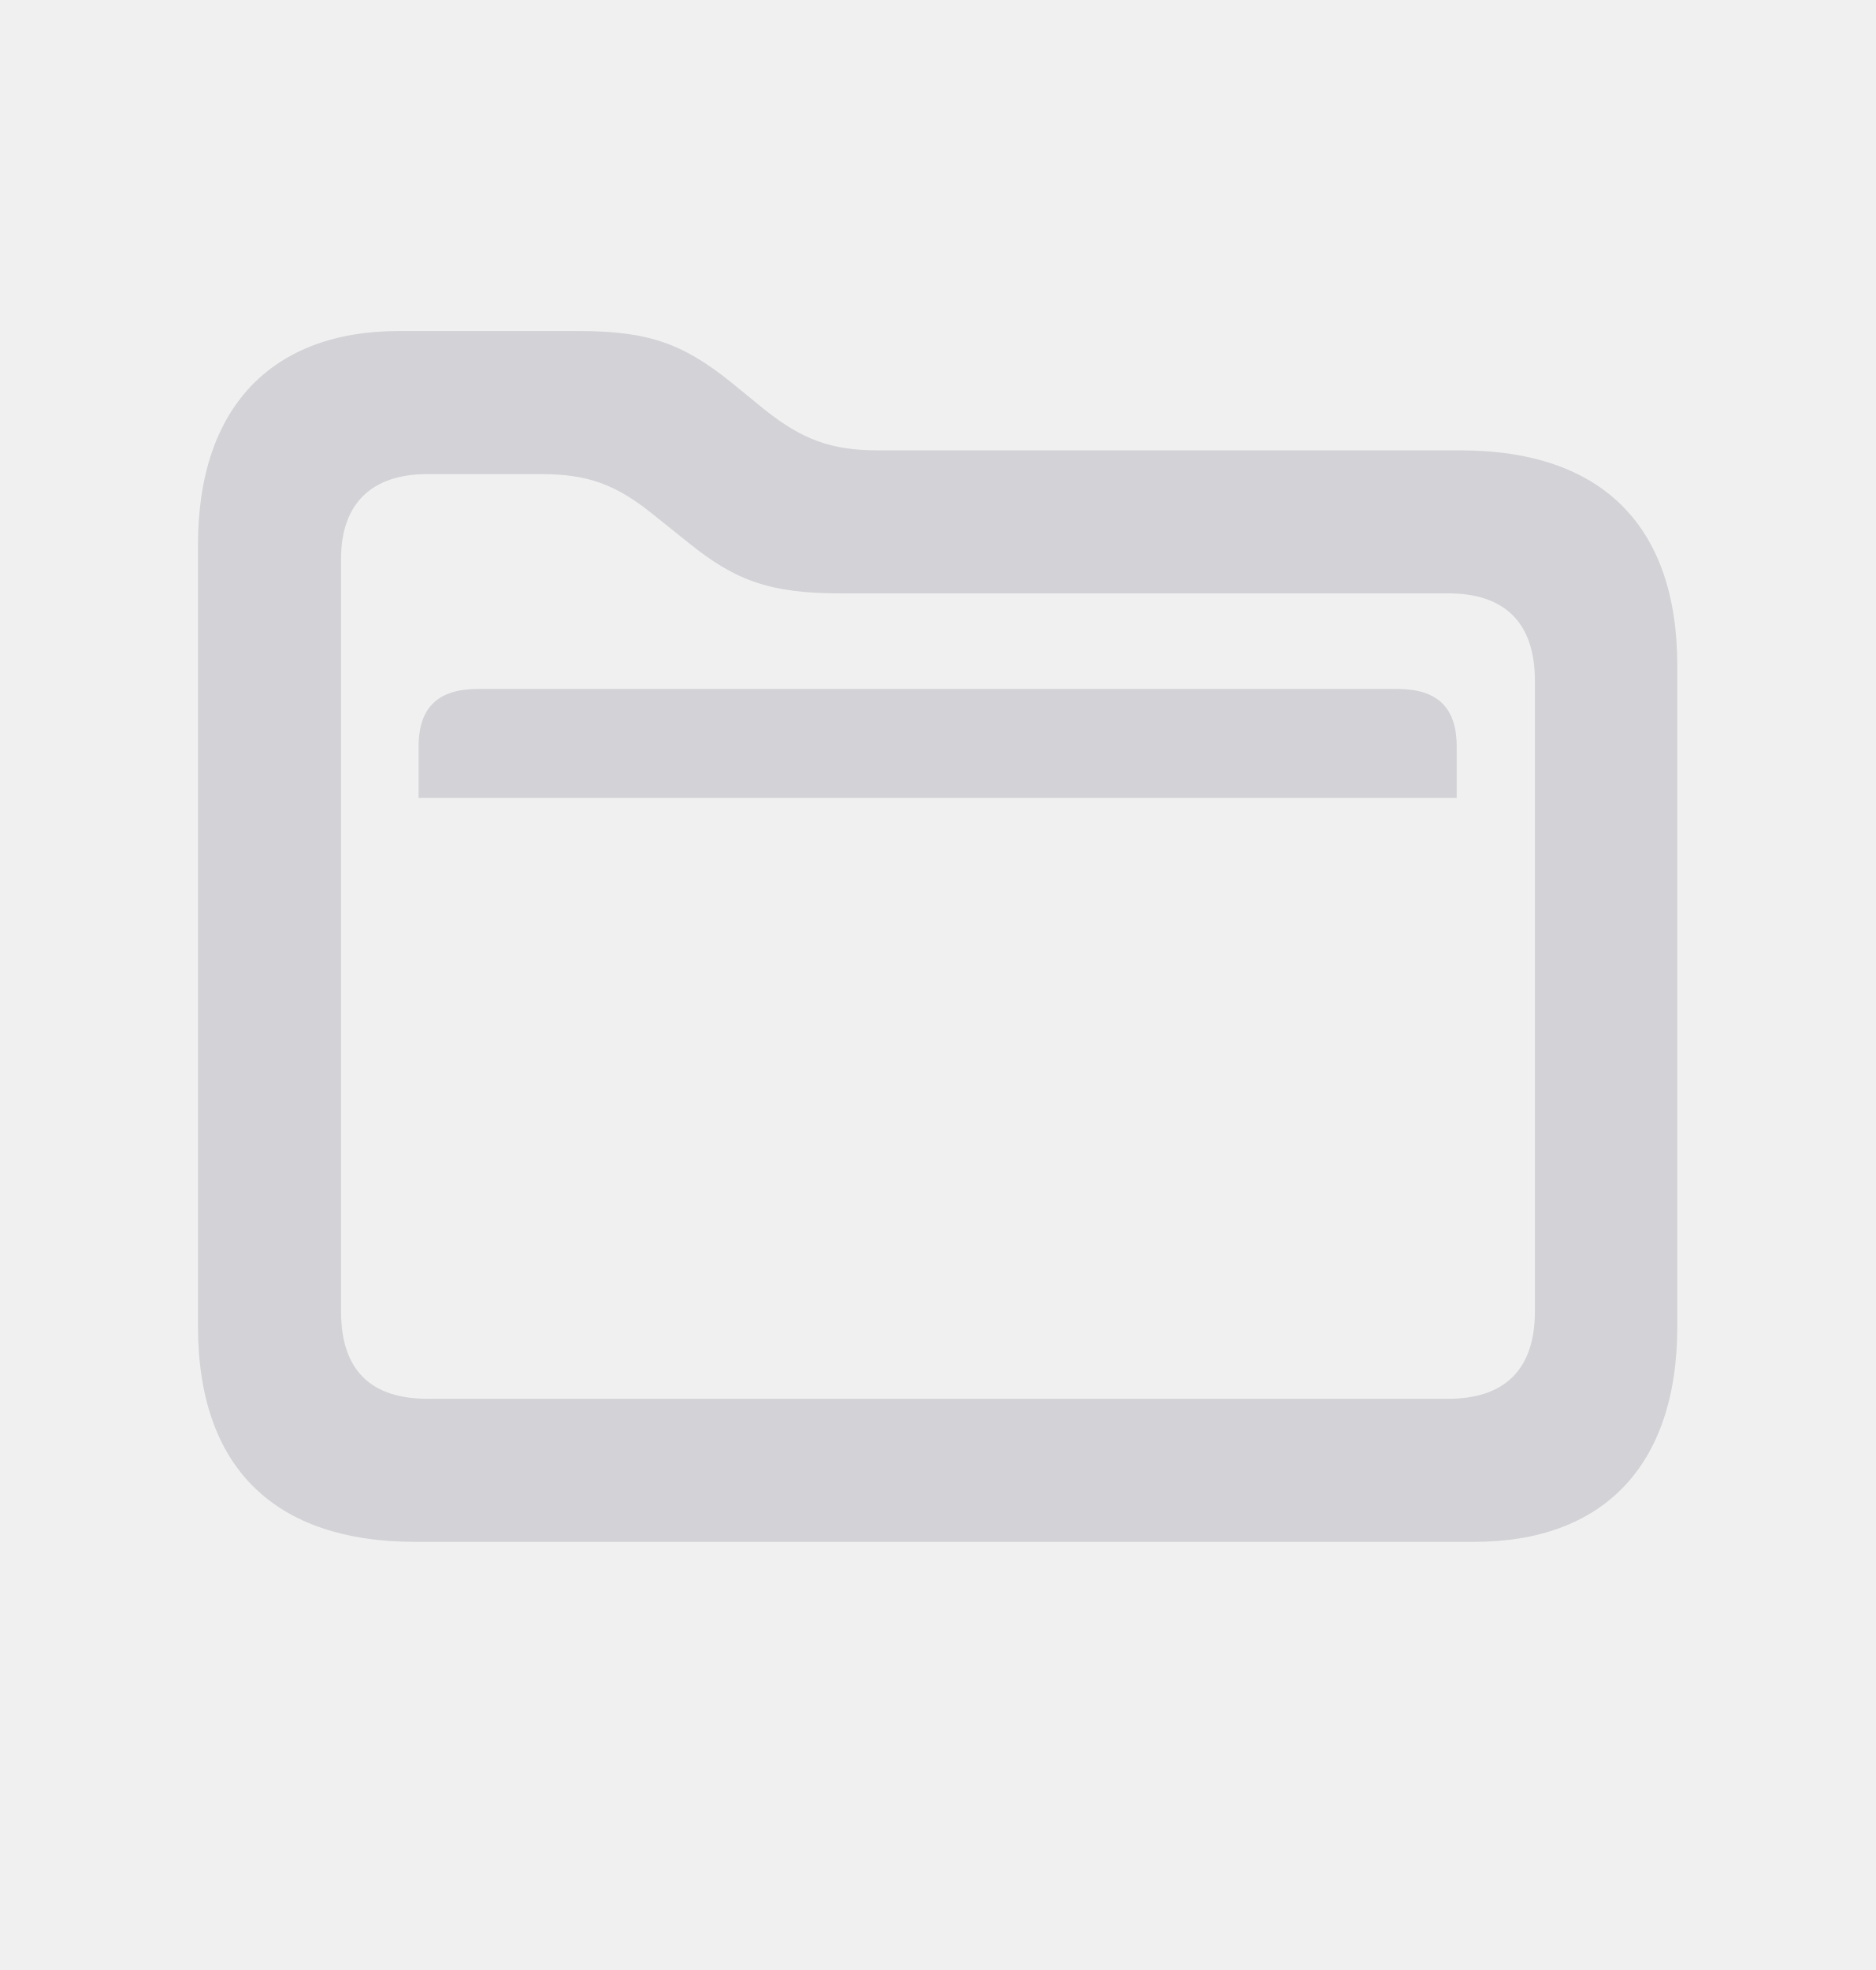
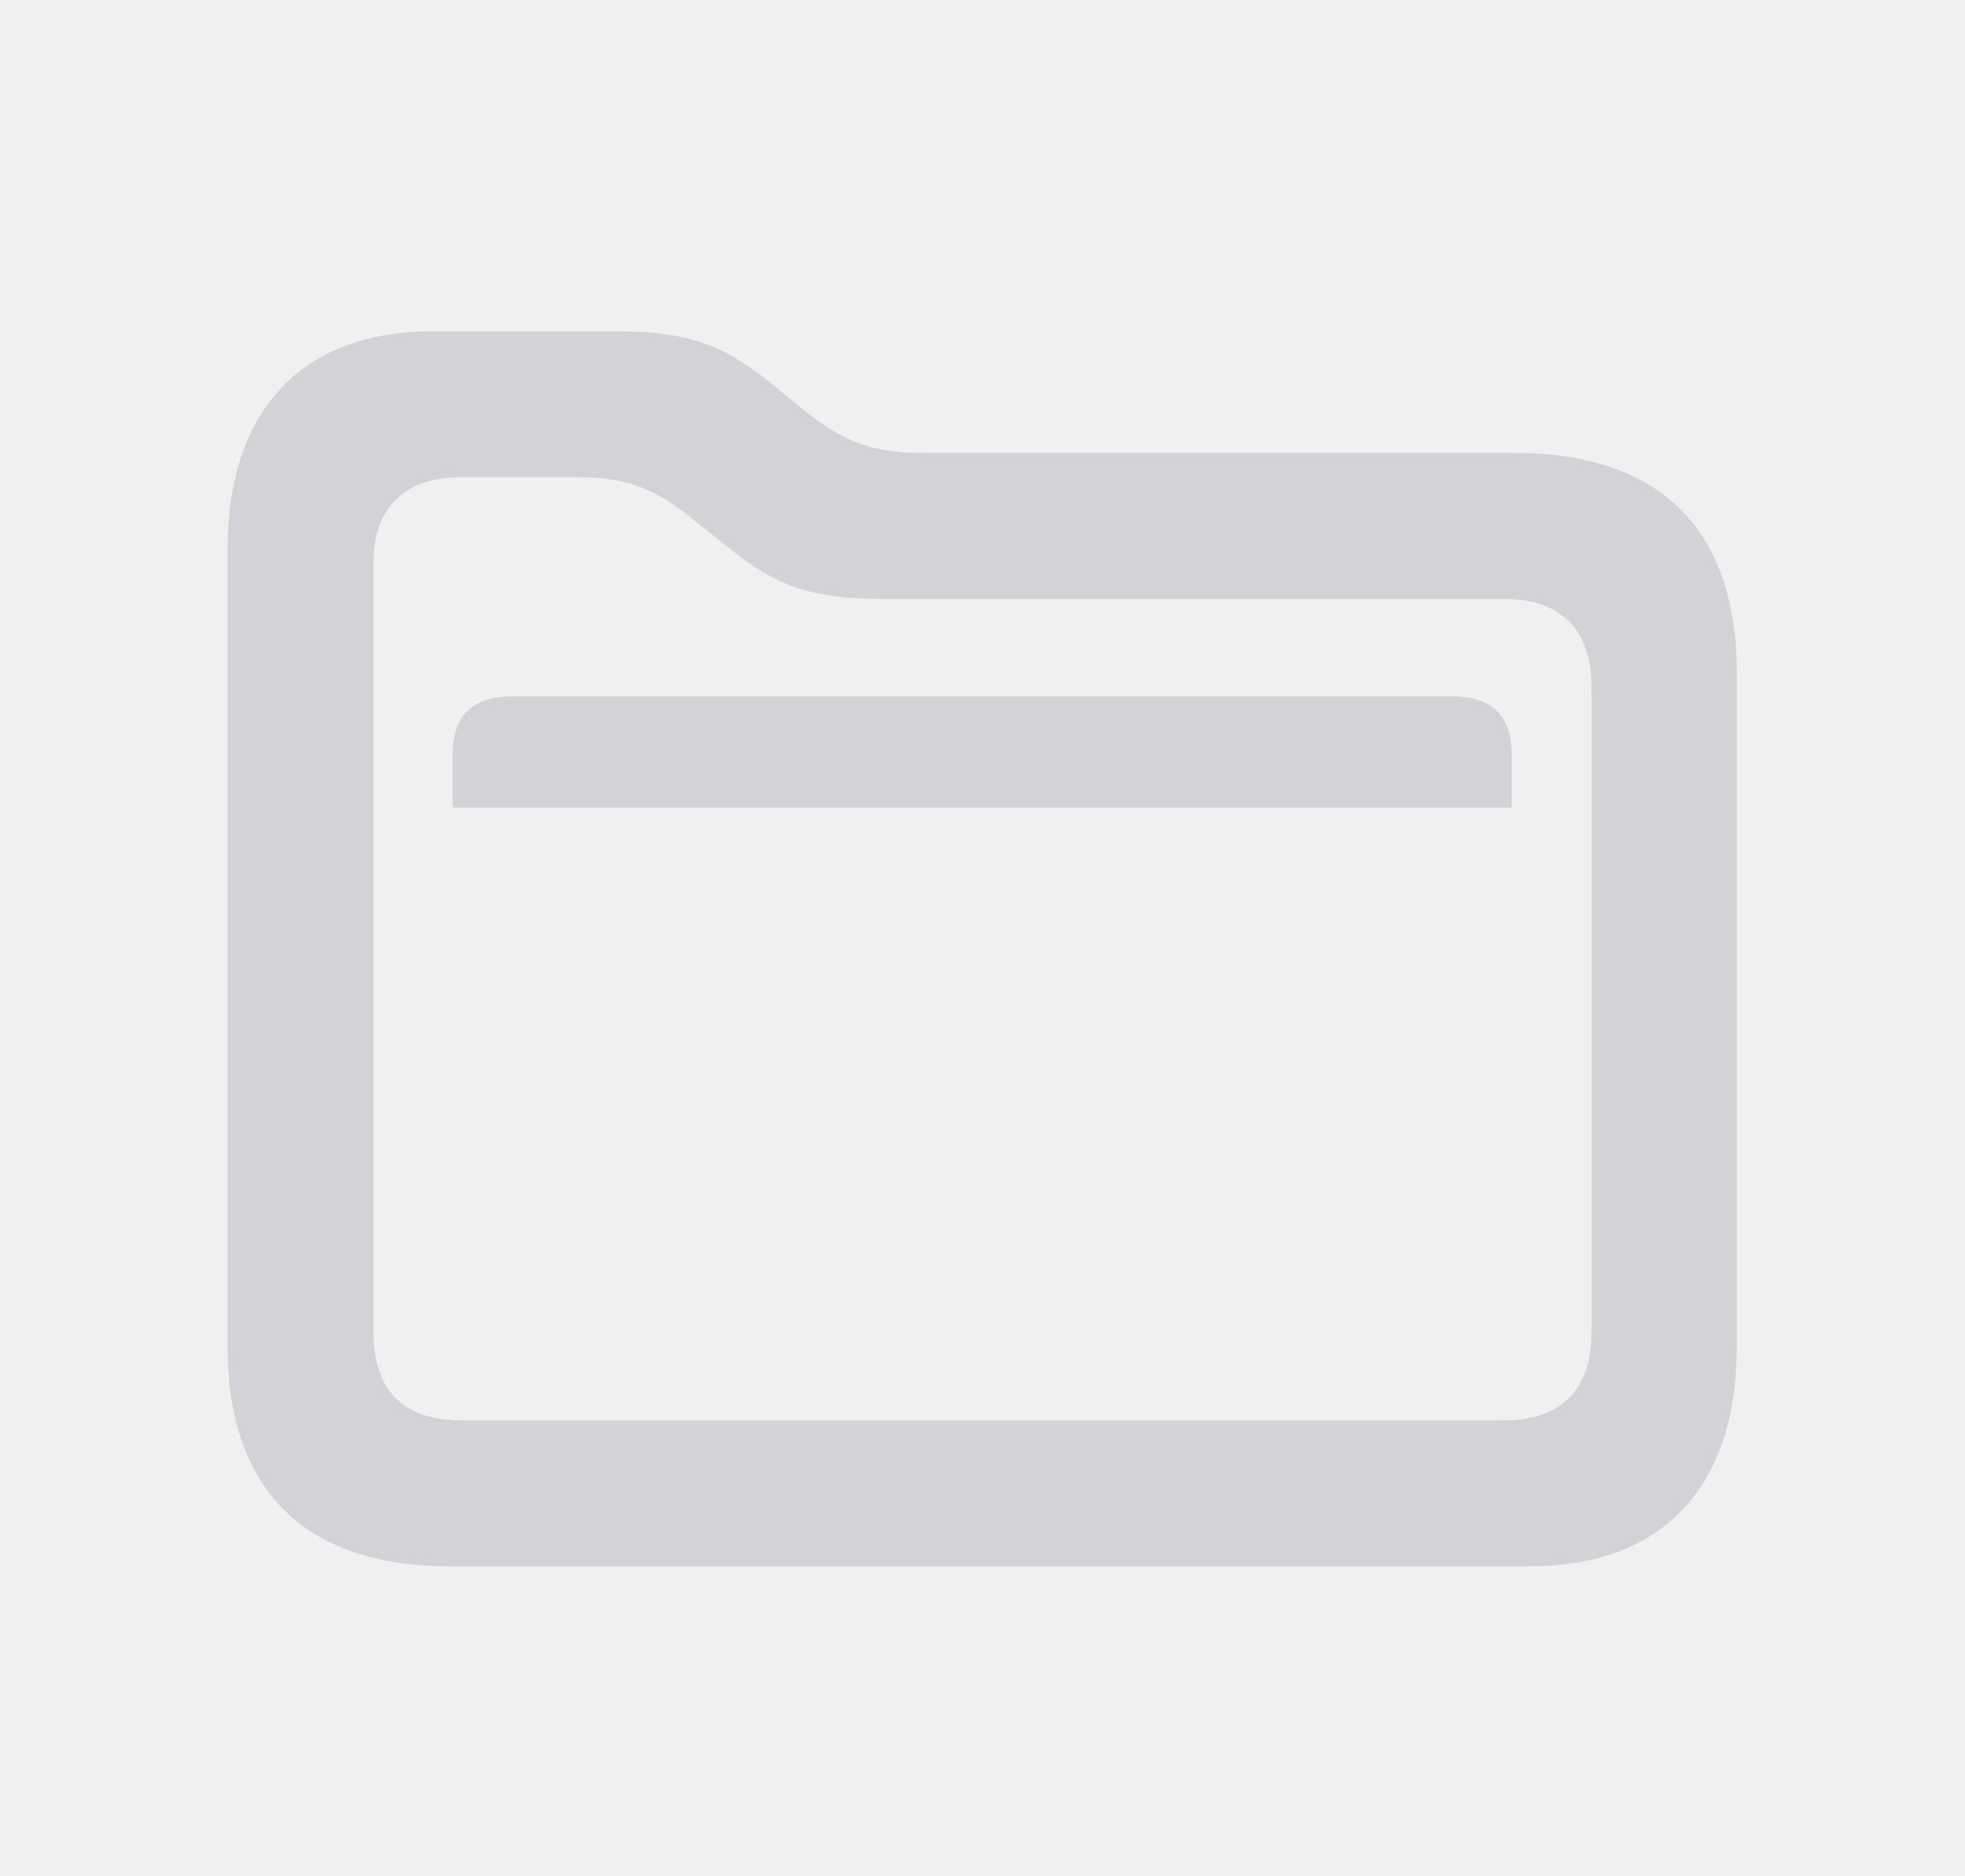
- <svg xmlns="http://www.w3.org/2000/svg" width="20" height="21" viewBox="0 0 20 21" fill="none">
-   <g clip-path="url(#clip0_9421_9027)">
-     <path d="M4.429 16.436C2.918 16.436 2.111 15.636 2.111 14.139V5.806C2.111 4.322 2.918 3.529 4.251 3.529H6.172C6.917 3.529 7.279 3.666 7.778 4.062L8.147 4.363C8.551 4.685 8.858 4.801 9.364 4.801H15.571C17.075 4.801 17.882 5.601 17.882 7.098V14.139C17.882 15.636 17.082 16.436 15.715 16.436H4.429ZM4.559 14.911H15.441C16.029 14.911 16.364 14.61 16.364 13.981V7.255C16.364 6.626 16.029 6.325 15.441 6.325H8.954C8.209 6.325 7.84 6.188 7.348 5.792L6.972 5.491C6.568 5.163 6.268 5.054 5.769 5.054H4.552C3.964 5.054 3.636 5.368 3.636 5.956V13.981C3.636 14.61 3.957 14.911 4.559 14.911ZM4.463 8.506V7.959C4.463 7.535 4.675 7.344 5.099 7.344H14.895C15.318 7.344 15.53 7.535 15.53 7.959V8.506H4.463Z" fill="#D2D2D7" style="fill:#D2D2D7;fill:color(display-p3 0.824 0.824 0.843);fill-opacity:1;" />
-   </g>
-   <defs>
-     <clipPath id="clip0_9421_9027">
-       <rect width="20" height="21" fill="white" style="fill:white;fill-opacity:1;" />
-     </clipPath>
-   </defs>
+ <svg xmlns="http://www.w3.org/2000/svg" width="22" height="21" viewBox="0 0 22 21" fill="none">
+   <path d="M5.031 17.538C3.412 17.538 2.548 16.681 2.548 15.077V6.149C2.548 4.56 3.412 3.71 4.84 3.71H6.898C7.697 3.71 8.085 3.856 8.62 4.281L9.015 4.604C9.447 4.948 9.777 5.072 10.319 5.072H16.969C18.581 5.072 19.445 5.929 19.445 7.533V15.077C19.445 16.681 18.588 17.538 17.123 17.538H5.031ZM5.17 15.905H16.83C17.46 15.905 17.819 15.582 17.819 14.909V7.702C17.819 7.028 17.46 6.706 16.83 6.706H9.879C9.081 6.706 8.686 6.559 8.158 6.134L7.755 5.812C7.323 5.46 7.001 5.343 6.466 5.343H5.163C4.533 5.343 4.181 5.68 4.181 6.31V14.909C4.181 15.582 4.525 15.905 5.17 15.905ZM5.067 9.042V8.456C5.067 8.002 5.294 7.797 5.749 7.797H16.244C16.698 7.797 16.925 8.002 16.925 8.456V9.042H5.067Z" fill="#D2D2D7" style="fill:#D2D2D7;fill:color(display-p3 0.824 0.824 0.843);fill-opacity:1;" />
</svg>
